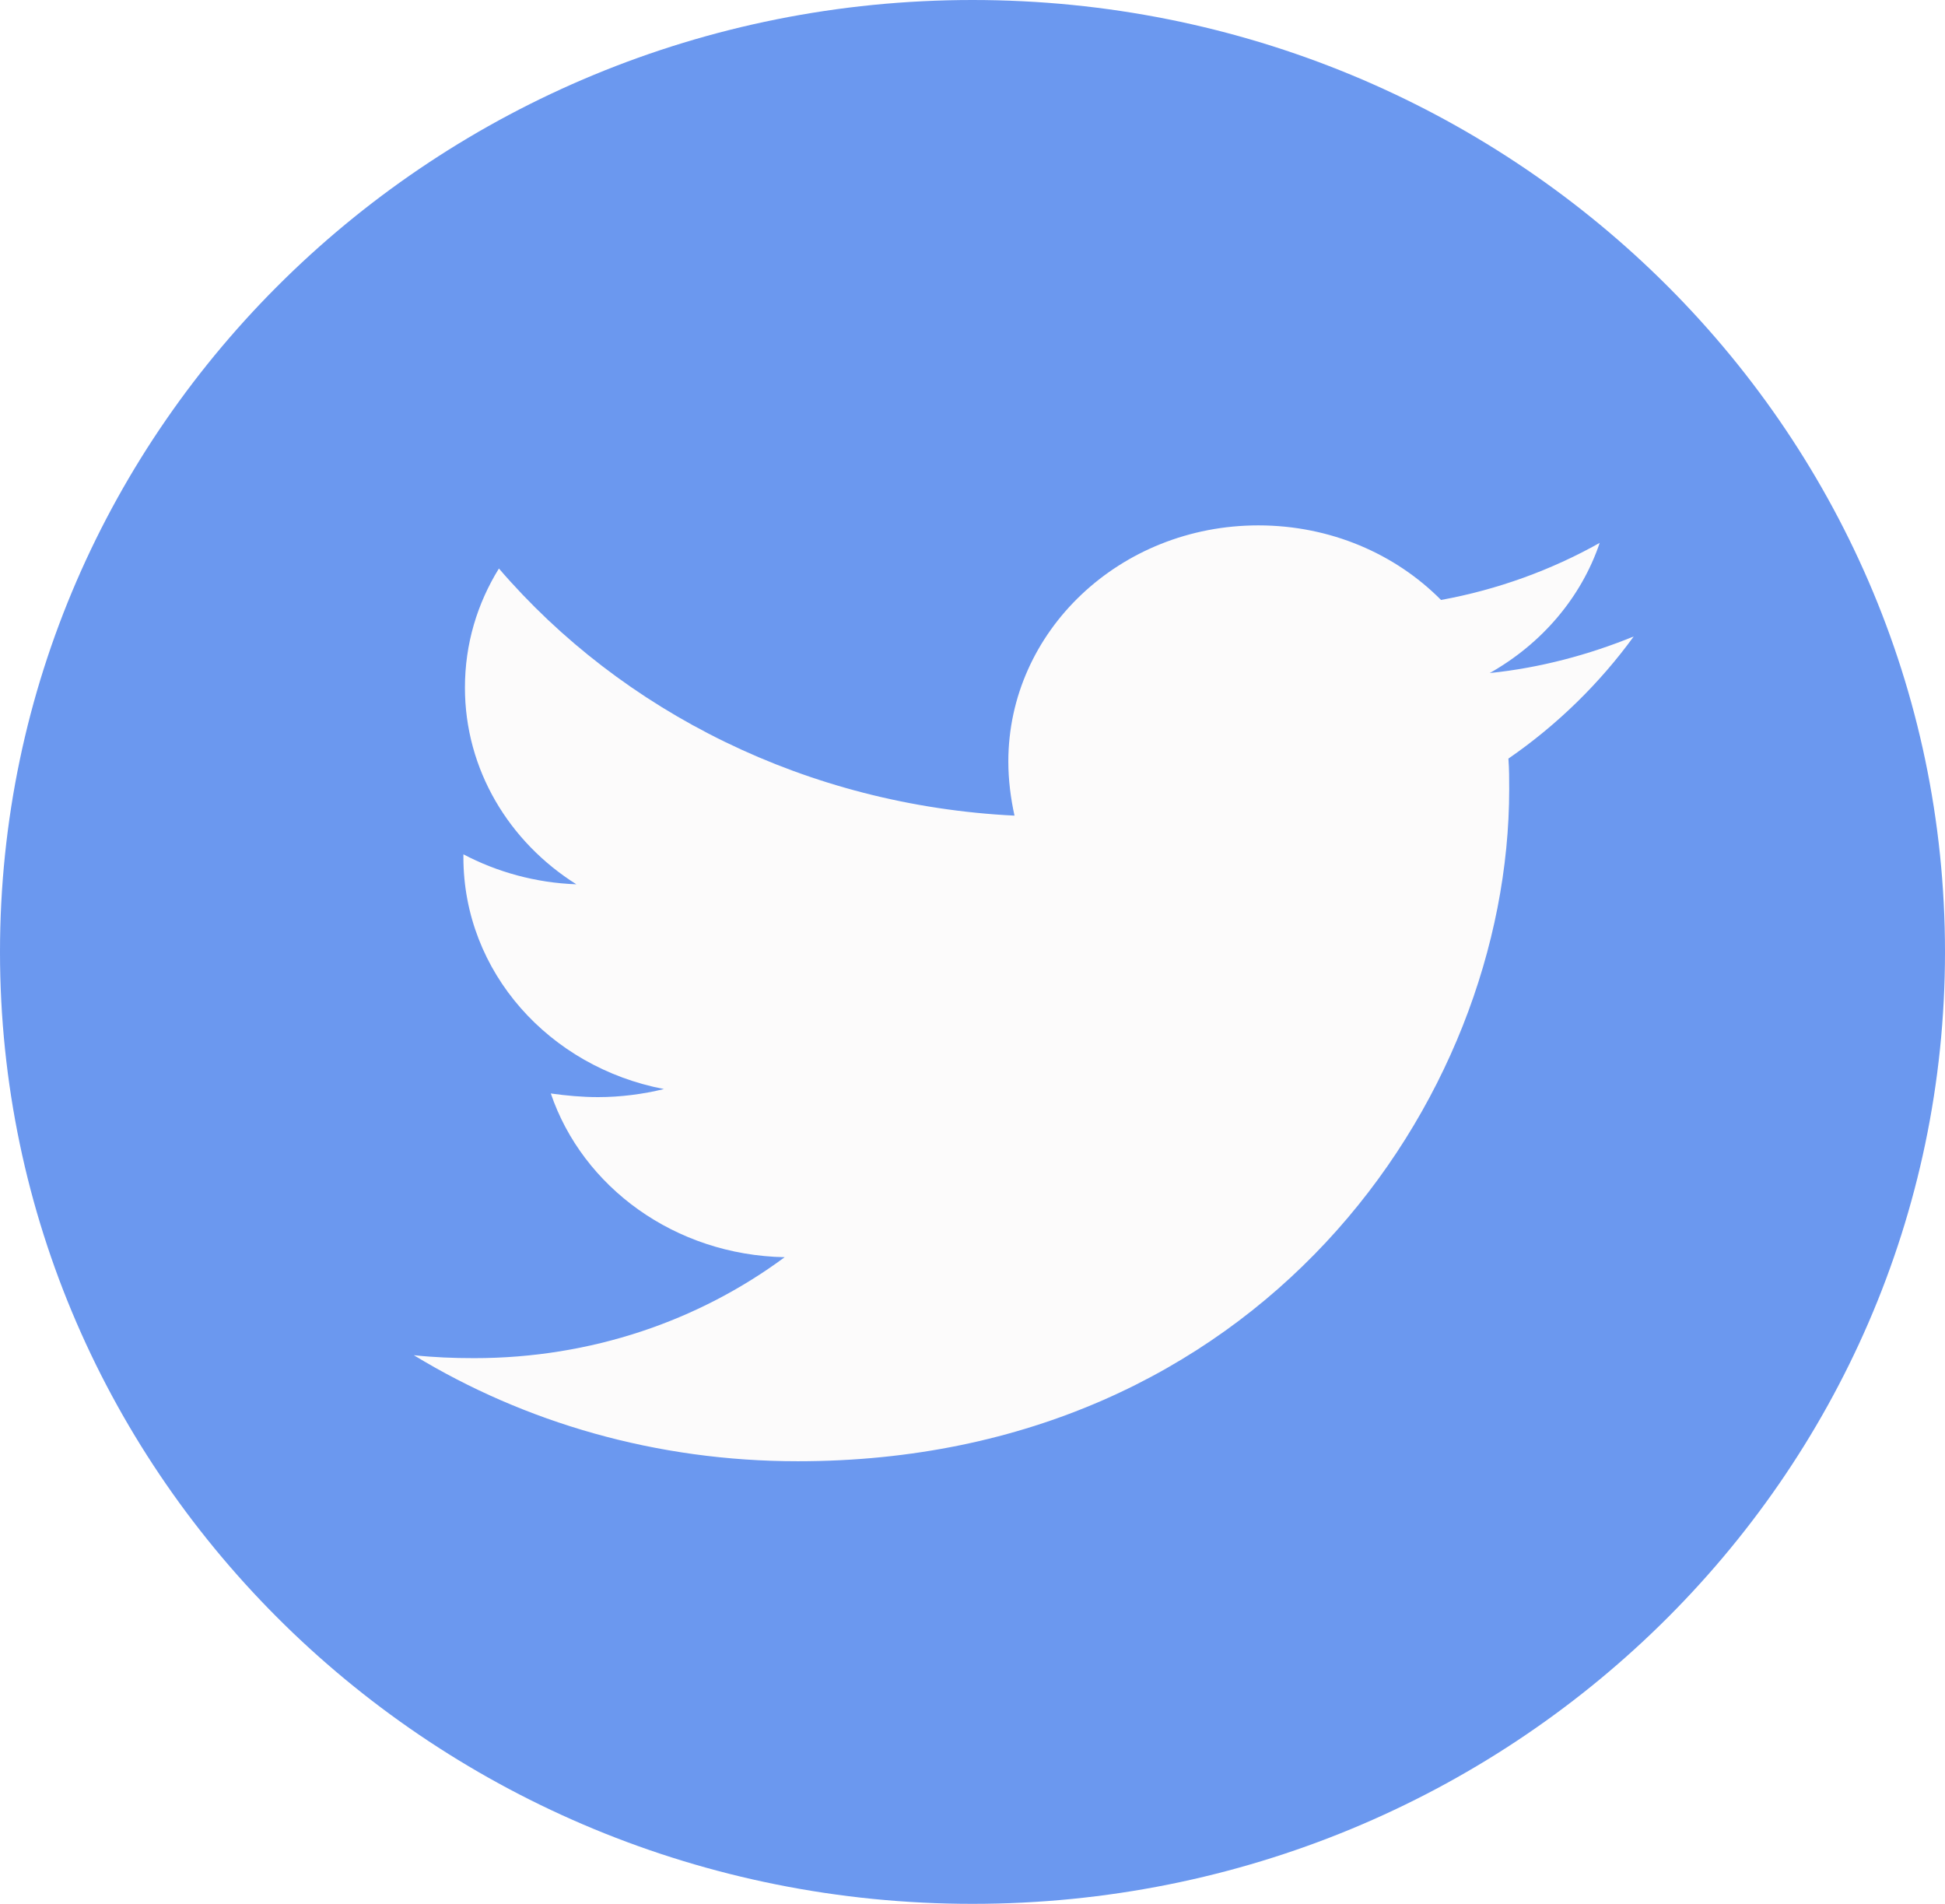
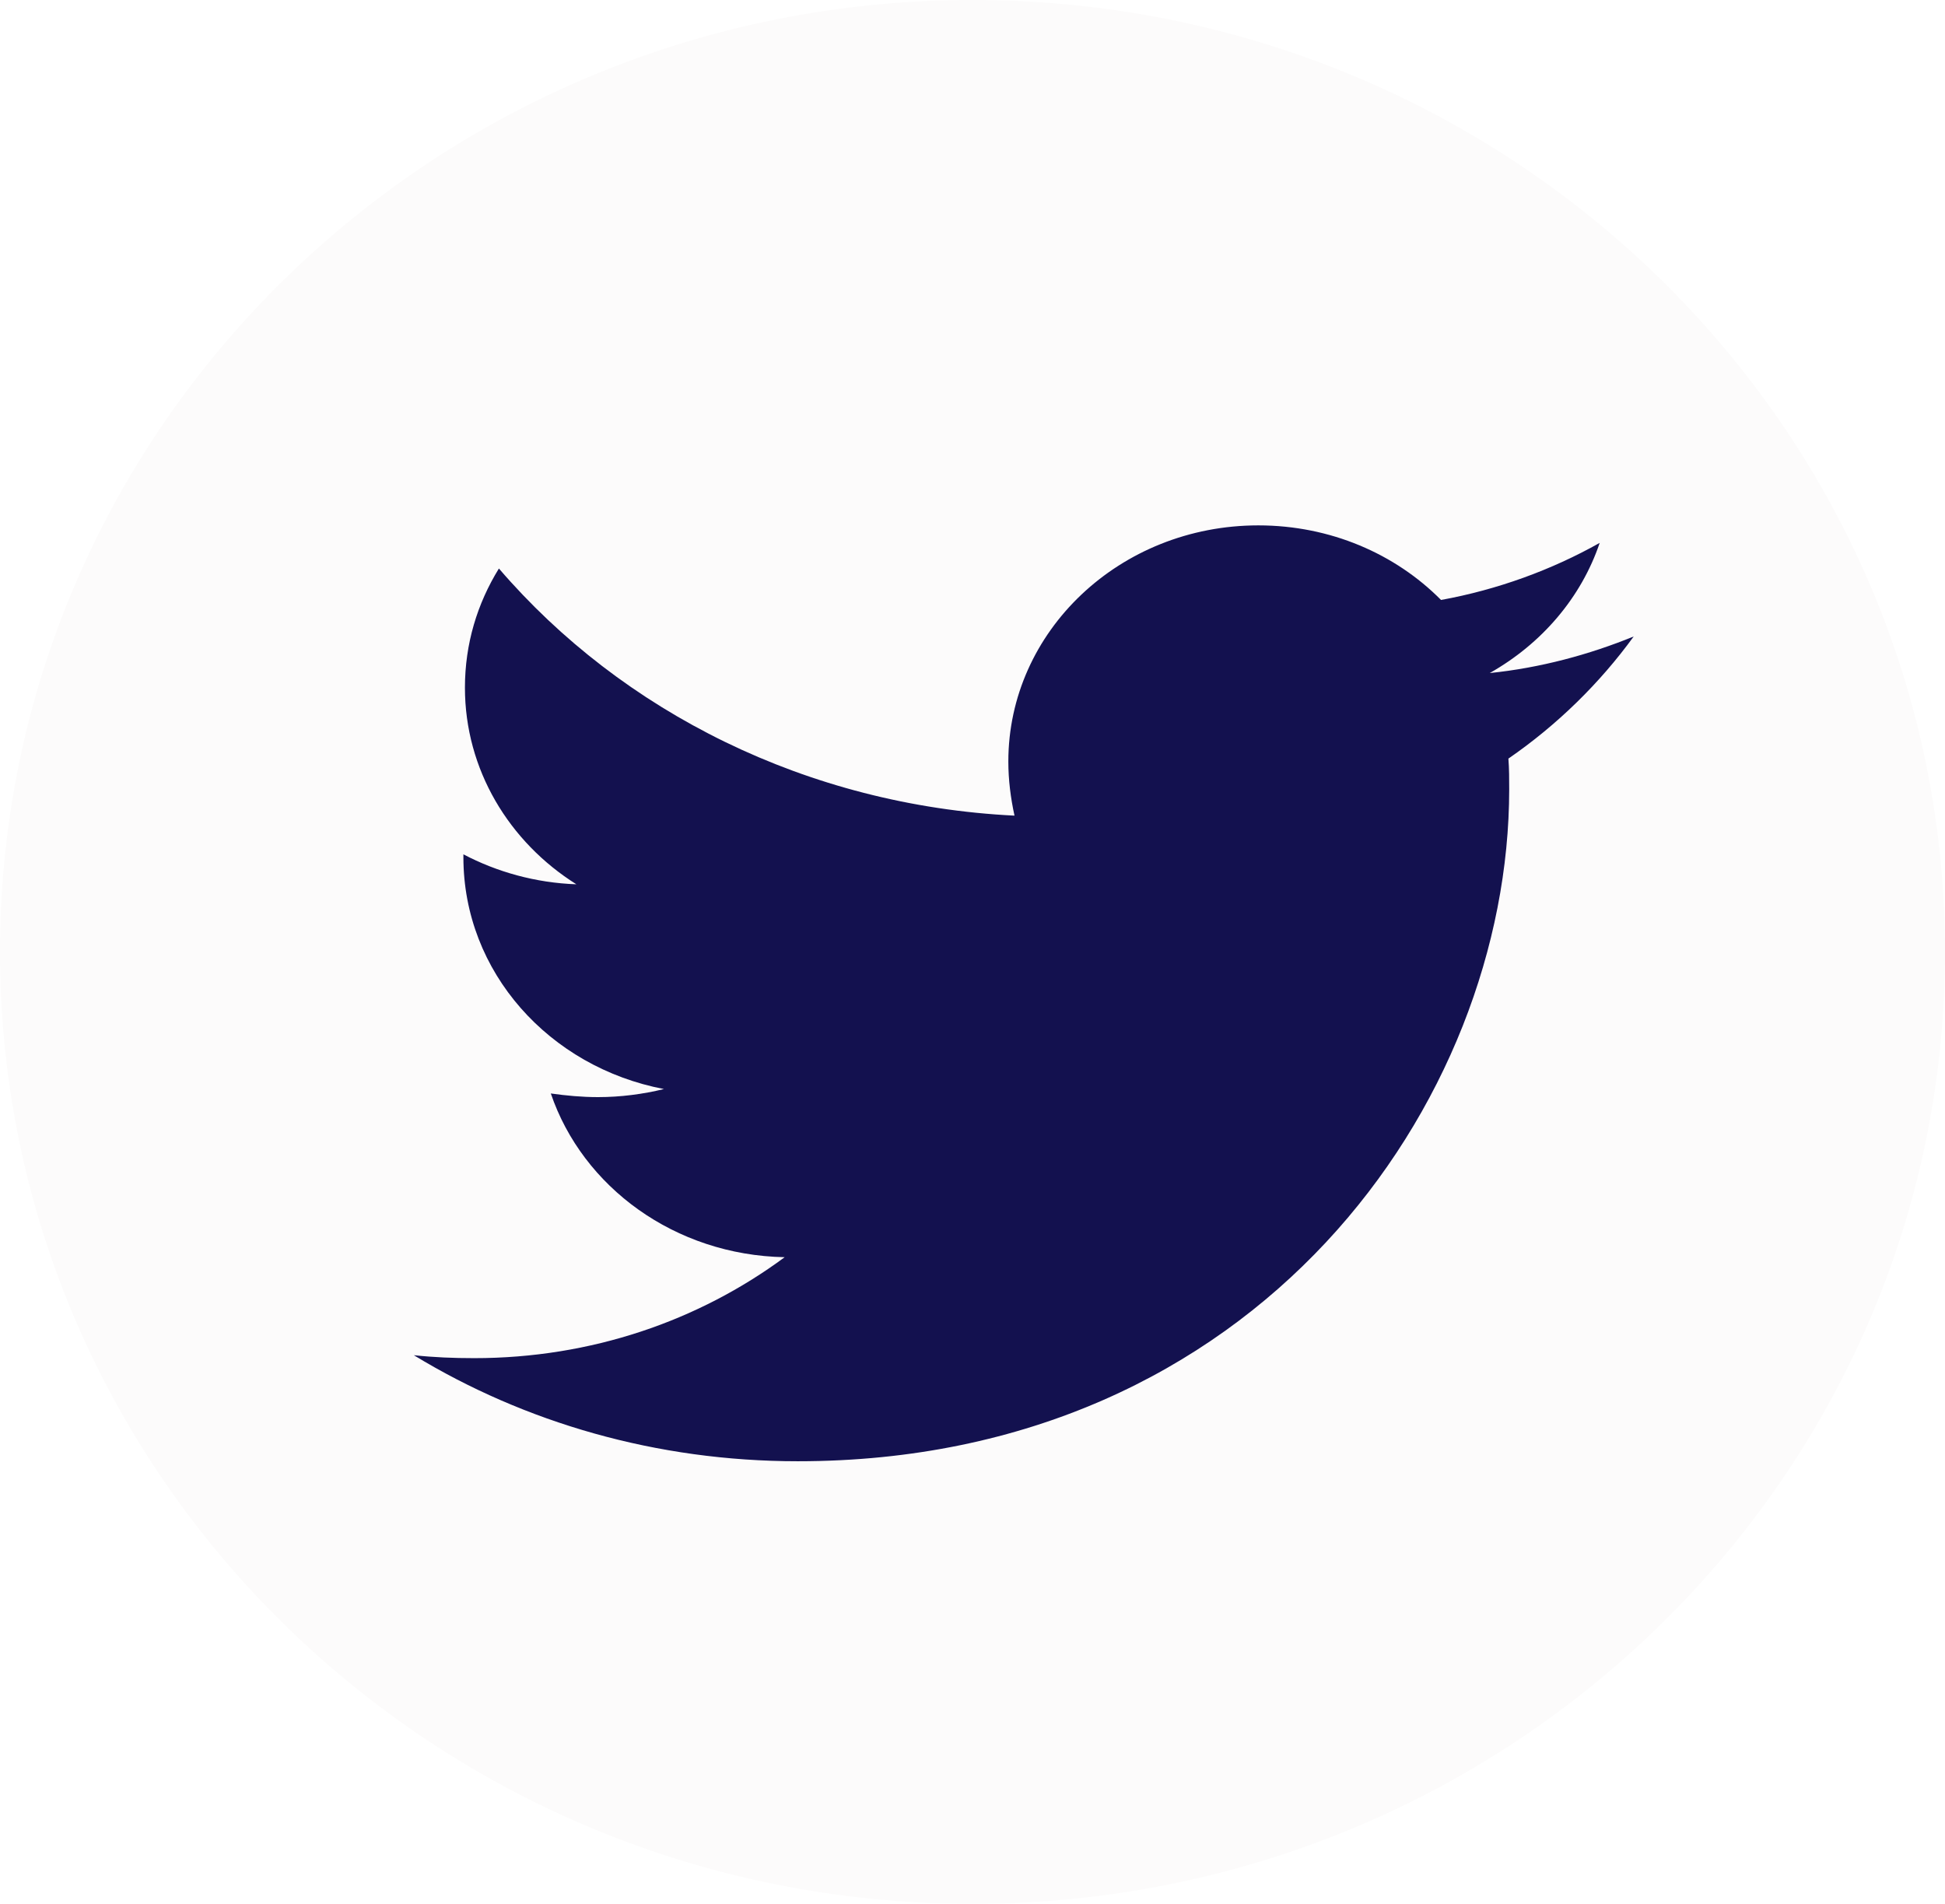
<svg xmlns="http://www.w3.org/2000/svg" width="47" height="46" viewBox="0 0 47 46" fill="none">
-   <ellipse cx="23.5" cy="23" rx="23.5" ry="23" fill="#6B98EF" />
-   <path d="M36.45 18.329C36.469 18.577 36.469 18.823 36.469 19.07C36.469 26.614 30.39 35.306 19.279 35.306C15.856 35.306 12.676 34.37 10 32.744C10.486 32.796 10.954 32.815 11.46 32.815C14.284 32.815 16.884 31.913 18.961 30.376C16.305 30.324 14.079 28.681 13.31 26.42C13.684 26.472 14.059 26.508 14.452 26.508C14.993 26.508 15.538 26.437 16.044 26.313C13.273 25.784 11.198 23.487 11.198 20.713V20.642C12.004 21.066 12.938 21.331 13.928 21.366C12.301 20.344 11.235 18.594 11.235 16.615C11.235 15.555 11.533 14.583 12.056 13.736C15.031 17.197 19.503 19.46 24.515 19.707C24.422 19.282 24.366 18.842 24.366 18.4C24.366 15.255 27.059 12.694 30.407 12.694C32.148 12.694 33.718 13.382 34.822 14.496C36.187 14.248 37.495 13.77 38.656 13.117C38.208 14.442 37.252 15.555 35.999 16.262C37.216 16.137 38.395 15.82 39.478 15.378C38.656 16.509 37.629 17.516 36.45 18.329Z" fill="#FCFBFB" />
+   <ellipse cx="23.5" cy="23" rx="23.5" ry="23" fill="#FCFBFB" />
+   <path d="M36.45 18.329C36.469 18.577 36.469 18.823 36.469 19.07C36.469 26.614 30.39 35.306 19.279 35.306C15.856 35.306 12.676 34.37 10 32.744C10.486 32.796 10.954 32.815 11.46 32.815C14.284 32.815 16.884 31.913 18.961 30.376C16.305 30.324 14.079 28.681 13.31 26.42C13.684 26.472 14.059 26.508 14.452 26.508C14.993 26.508 15.538 26.437 16.044 26.313C13.273 25.784 11.198 23.487 11.198 20.713V20.642C12.004 21.066 12.938 21.331 13.928 21.366C12.301 20.344 11.235 18.594 11.235 16.615C11.235 15.555 11.533 14.583 12.056 13.736C15.031 17.197 19.503 19.46 24.515 19.707C24.422 19.282 24.366 18.842 24.366 18.4C24.366 15.255 27.059 12.694 30.407 12.694C32.148 12.694 33.718 13.382 34.822 14.496C36.187 14.248 37.495 13.77 38.656 13.117C38.208 14.442 37.252 15.555 35.999 16.262C37.216 16.137 38.395 15.82 39.478 15.378C38.656 16.509 37.629 17.516 36.45 18.329Z" fill="#13114F" />
</svg>
